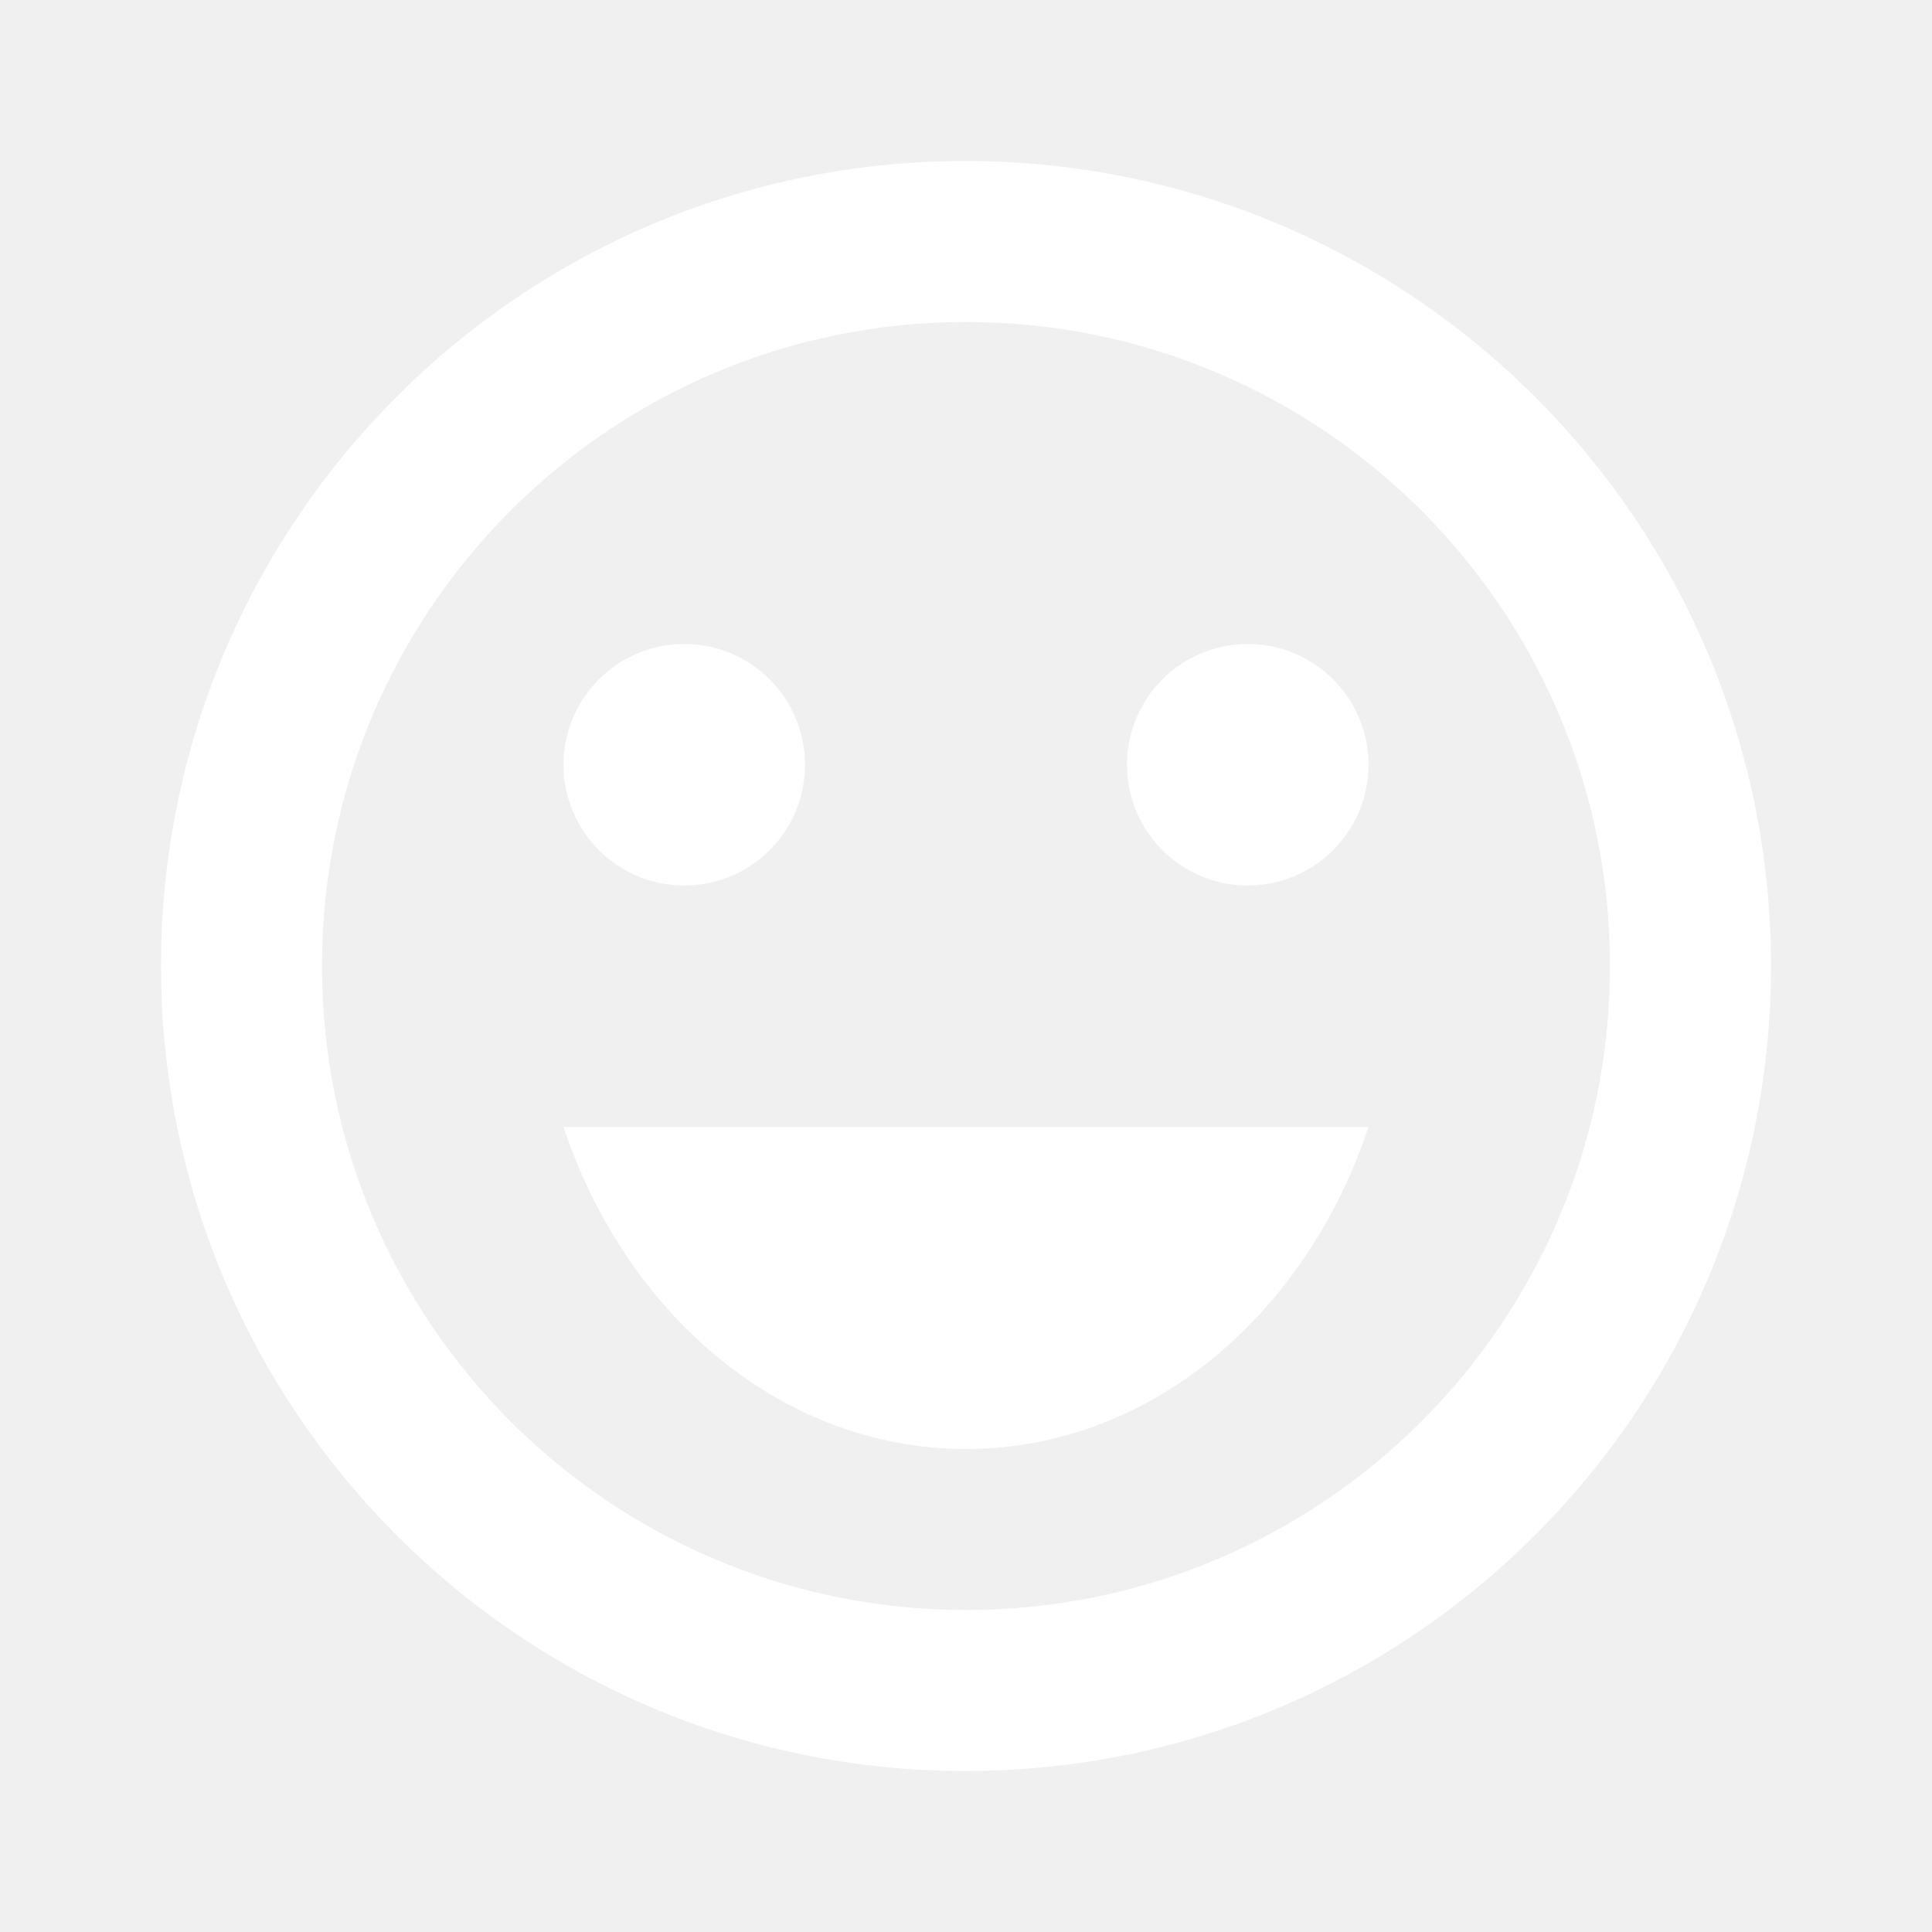
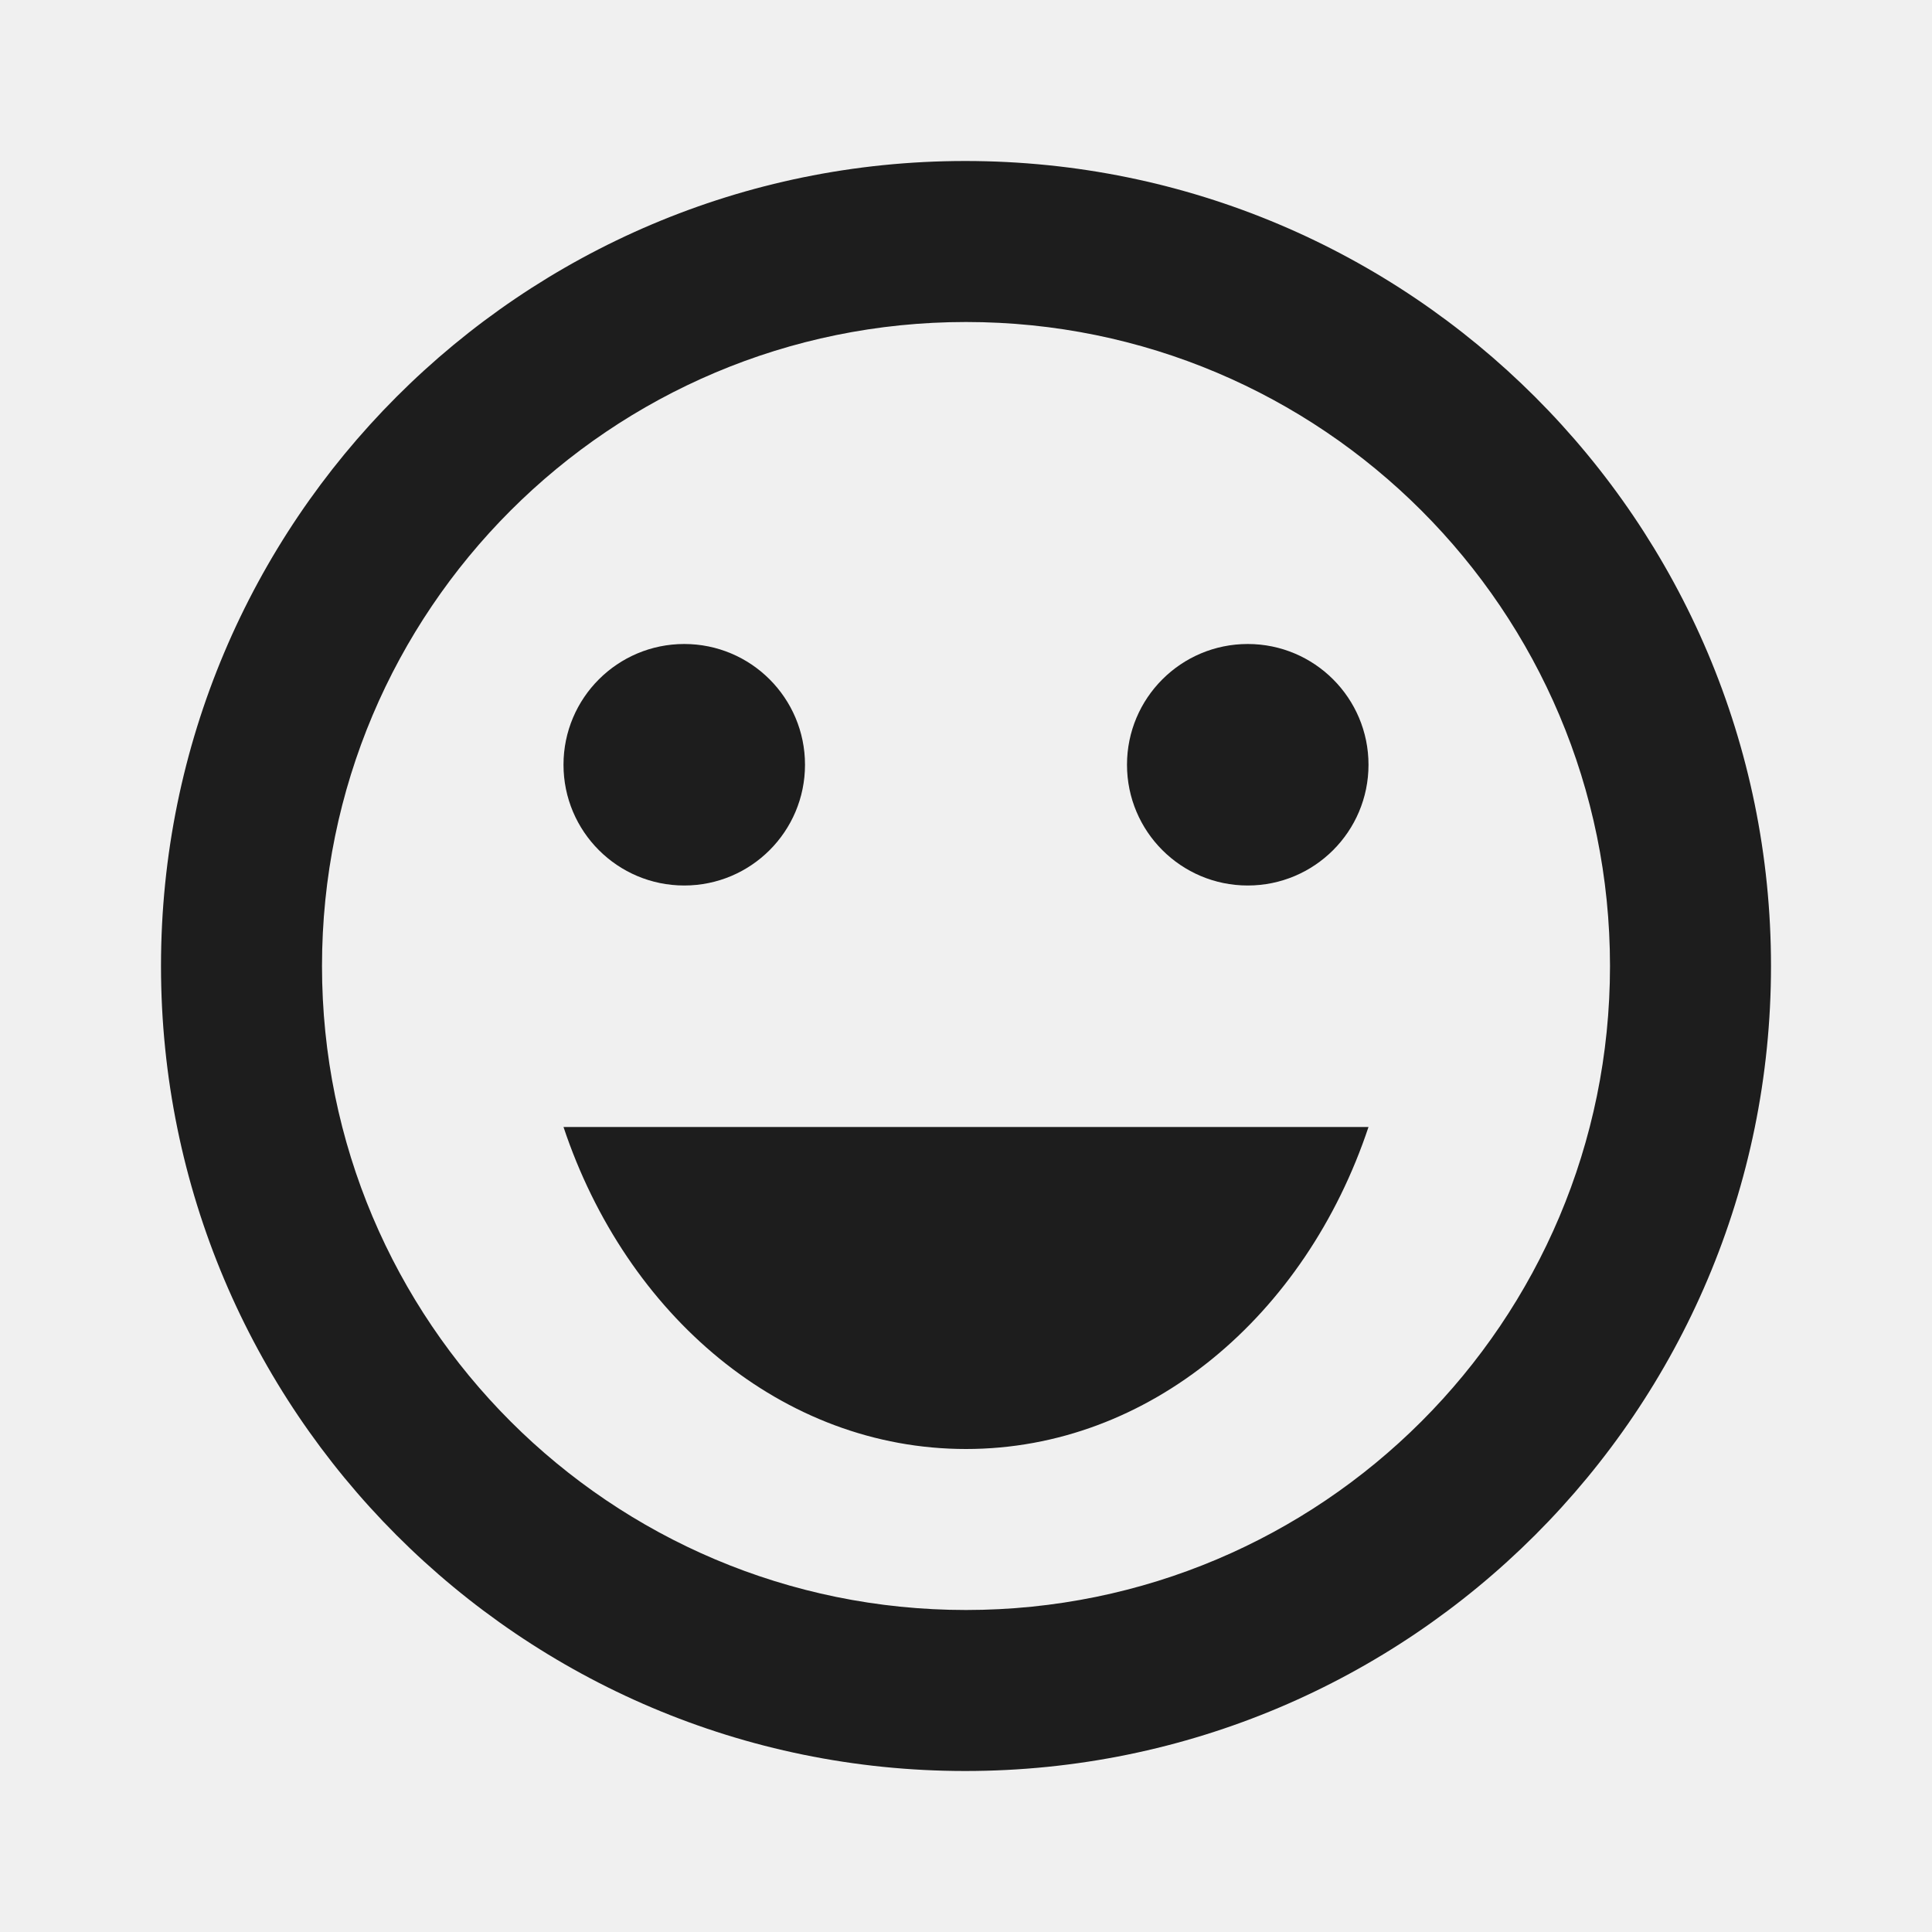
- <svg xmlns="http://www.w3.org/2000/svg" height="54px" viewBox="0 0 24 24" width="54px" fill="#FFFFFF">
+ <svg xmlns="http://www.w3.org/2000/svg" height="60px" viewBox="0 0 24 24" width="60px" fill="#1D1D1D">
  <path d="M0 0h24v24H0V0z" fill="none" />
  <circle cx="15.5" cy="9.5" r="1.5" />
  <circle cx="8.5" cy="9.5" r="1.5" />
  <path d="M11.99 2C6.47 2 2 6.48 2 12s4.47 10 9.99 10C17.52 22 22 17.52 22 12S17.52 2 11.99 2zM12 20c-4.42 0-8-3.58-8-8s3.58-8 8-8 8 3.58 8 8-3.58 8-8 8zm-5-6c.78 2.34 2.72 4 5 4s4.22-1.66 5-4H7z" />
</svg>
